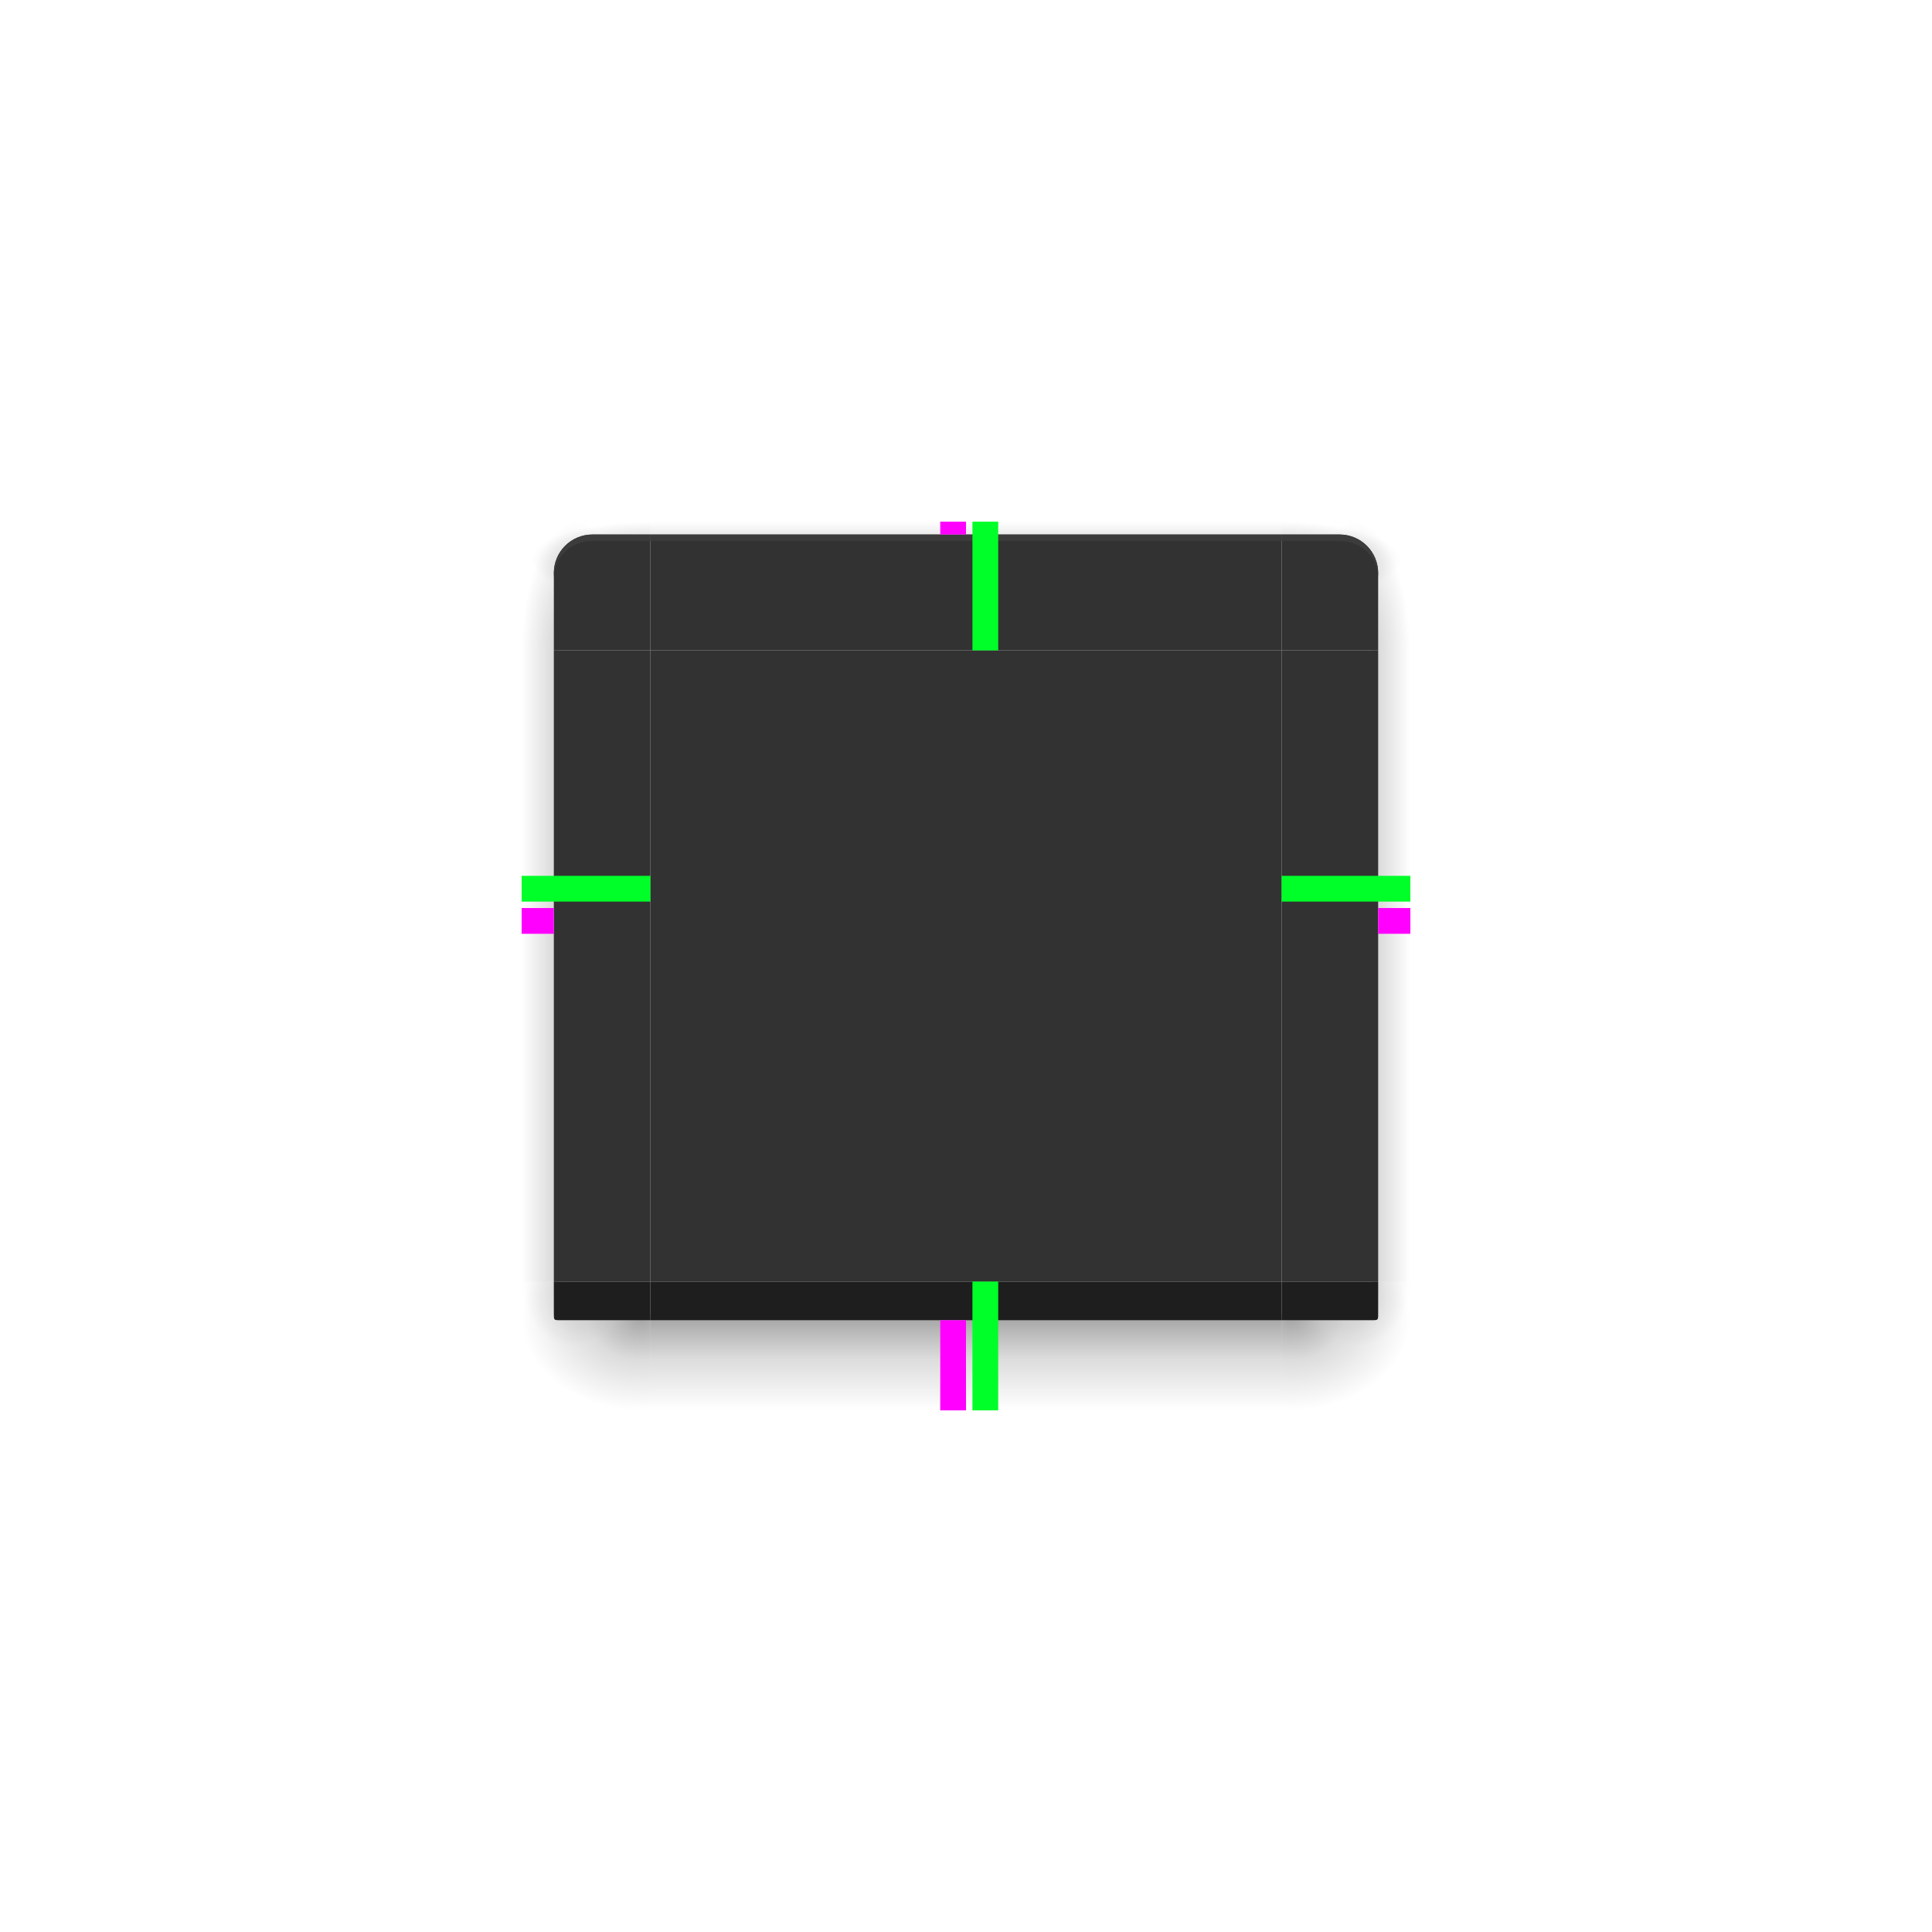
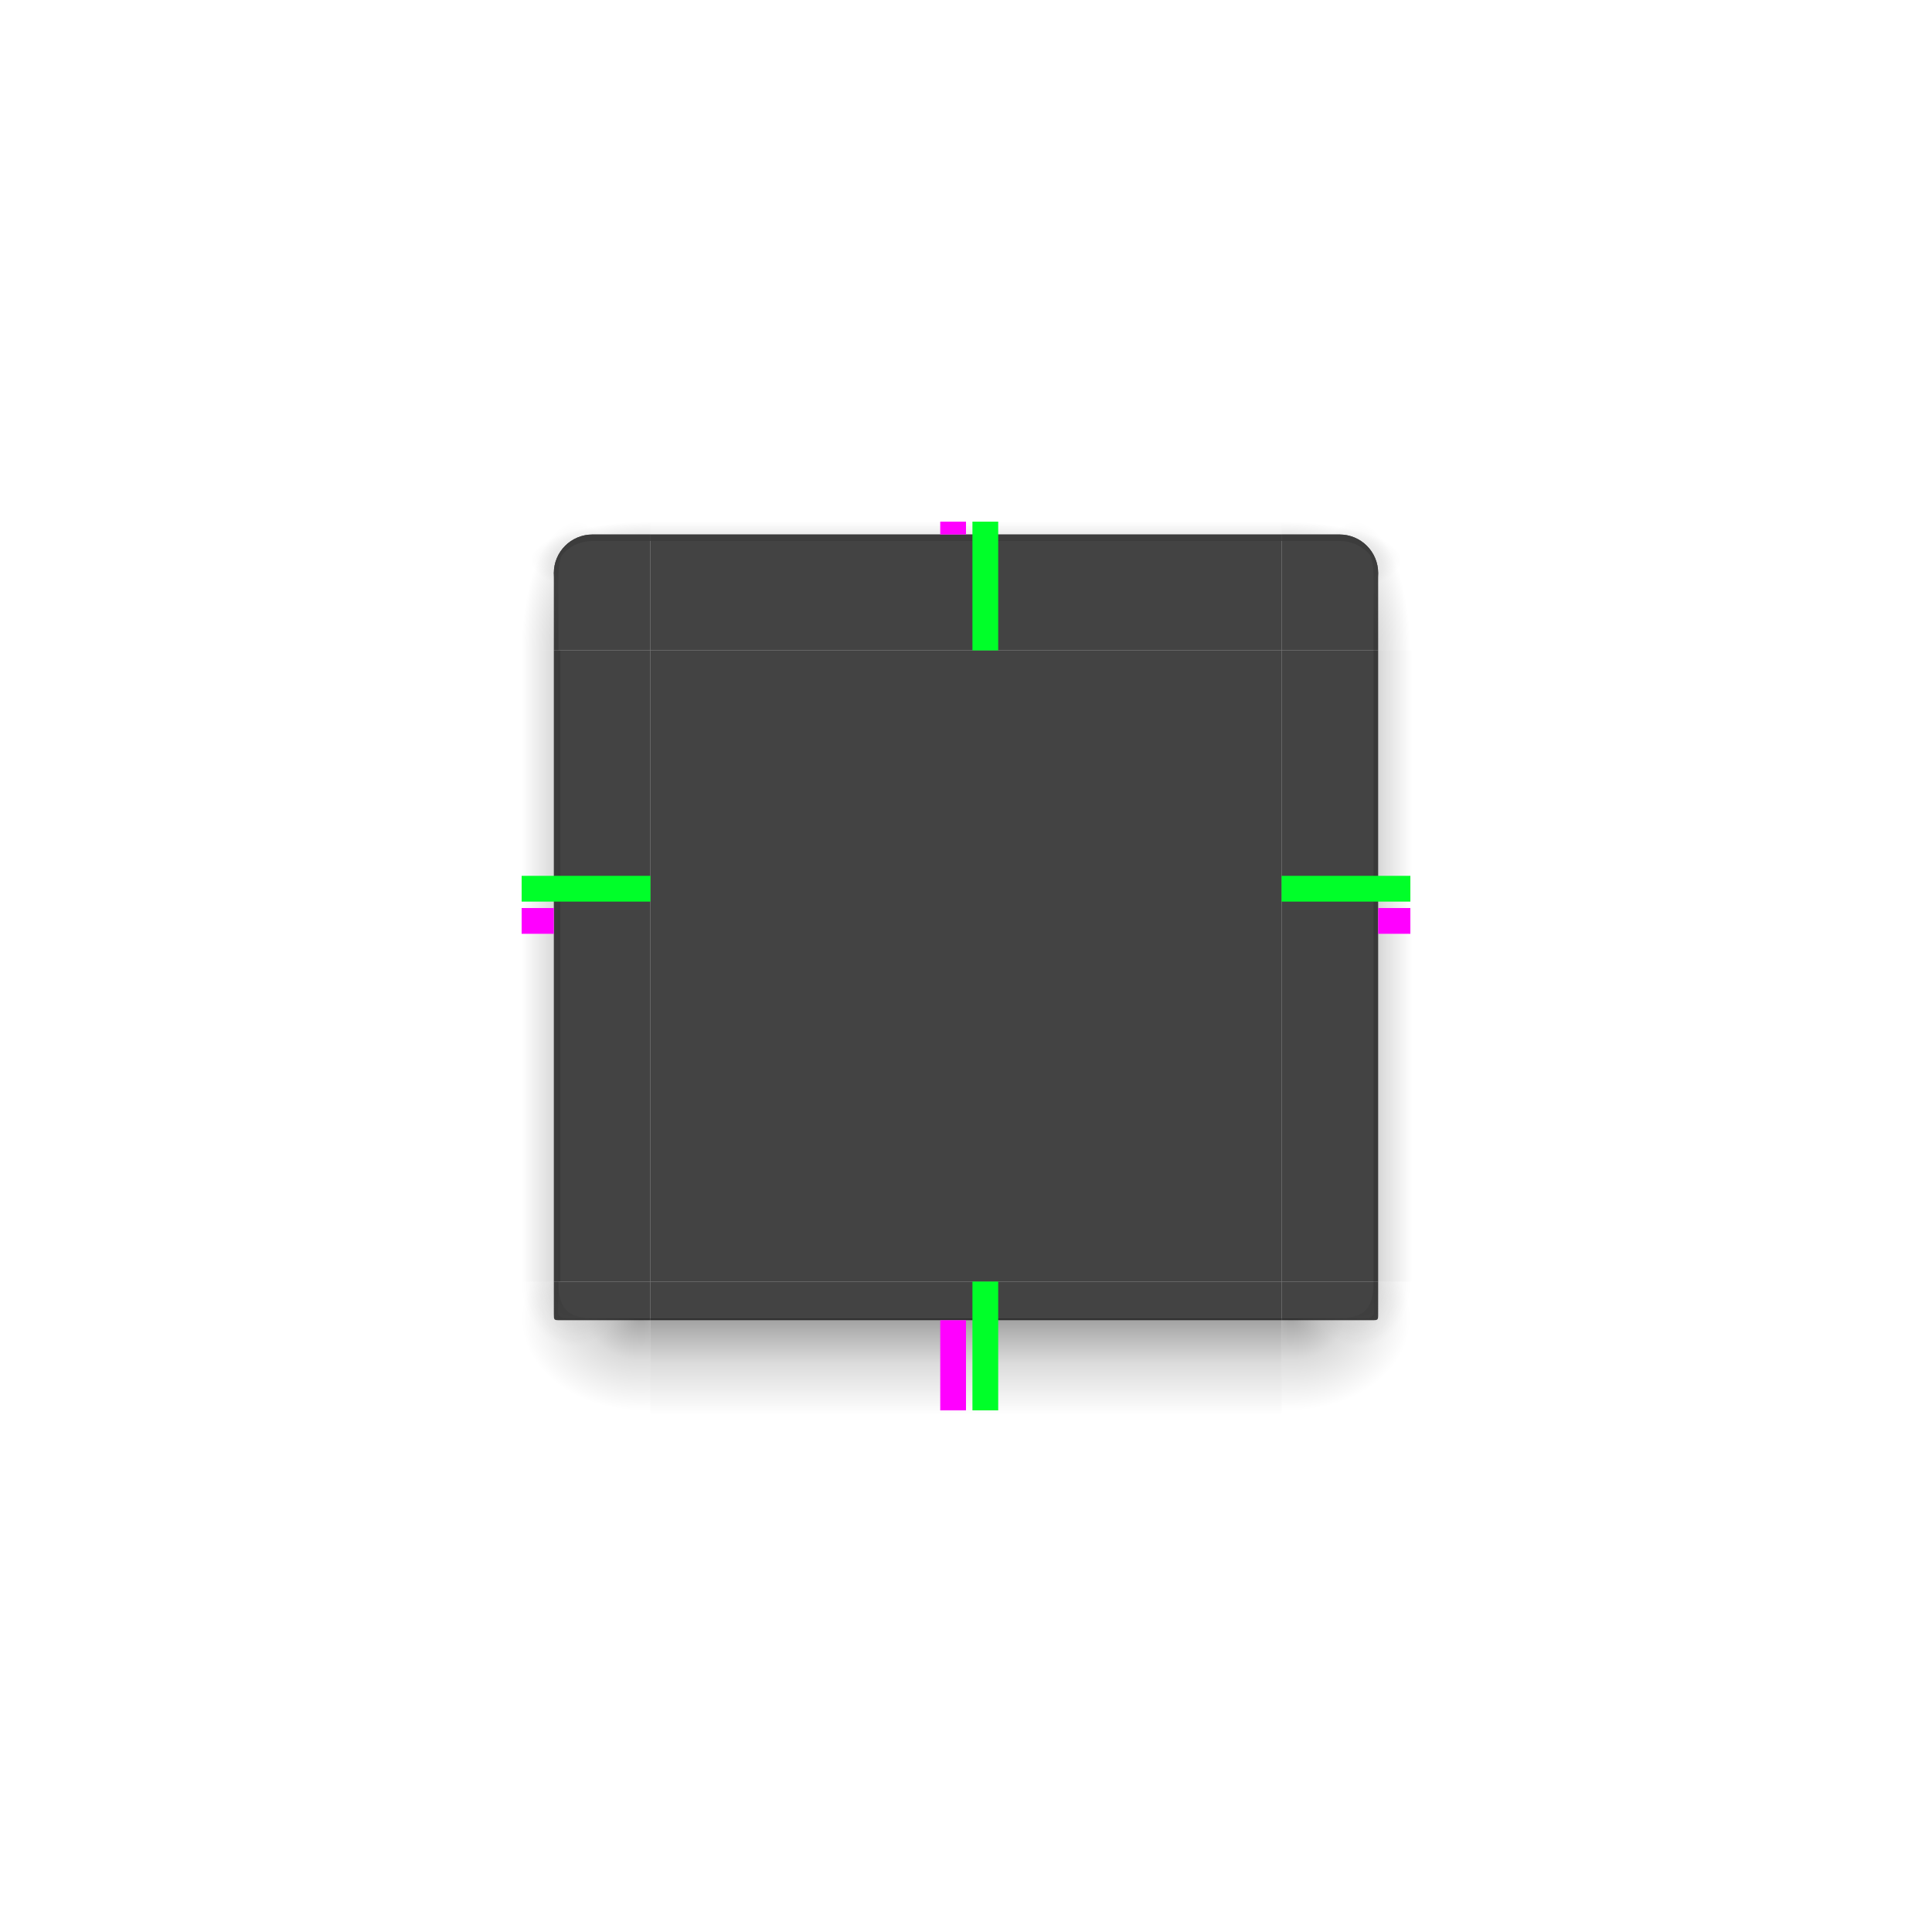
<svg xmlns="http://www.w3.org/2000/svg" xmlns:xlink="http://www.w3.org/1999/xlink" id="svg4198" width="300" height="300" version="1.1" viewBox="0 0 300 300">
  <defs id="defs4200">
    <linearGradient id="linearGradient890">
      <stop style="stop-opacity:.353" offset="0" id="stop884" />
      <stop style="stop-opacity:.137" offset="0.701" id="stop886" />
      <stop style="stop-opacity:0" offset="1" id="stop888" />
    </linearGradient>
    <linearGradient id="linearGradient882">
      <stop style="stop-opacity:.353" offset="0" id="stop876" />
      <stop style="stop-opacity:.137" offset="0.5" id="stop878" />
      <stop style="stop-opacity:0" offset="1" id="stop880" />
    </linearGradient>
    <linearGradient id="linearGradient874">
      <stop style="stop-opacity:.353" offset="0" id="stop868" />
      <stop style="stop-opacity:.137" offset="0.4" id="stop870" />
      <stop style="stop-opacity:0" offset="1" id="stop872" />
    </linearGradient>
    <radialGradient id="radialGradient1933" cx="52" cy="20.518" r="3" fx="52" fy="20.518" gradientTransform="matrix(5.1222304e-6,-6.666662,2.857143,2.19444e-6,30.94958,1200.031)" gradientUnits="userSpaceOnUse" xlink:href="#linearGradient2643-6" />
    <linearGradient id="linearGradient2643-6">
      <stop id="stop2639-7" offset="0" style="stop-opacity:.353" />
      <stop id="stop2655-5" offset=".45" style="stop-opacity:.137" />
      <stop id="stop2641-3" offset="1" style="stop-opacity:0" />
    </linearGradient>
    <radialGradient id="radialGradient1562" cx="54.702" cy="24.514" r="3" fx="54.702" fy="24.514" gradientTransform="matrix(-4.1595182e-8,-1.999999,6.190497,-1.1695948e-7,-50.75384,948.7652)" gradientUnits="userSpaceOnUse" xlink:href="#linearGradient882" />
    <radialGradient id="radialGradient1987" cx="52.084" cy="51.595" r="3" fx="52.084" fy="51.595" gradientTransform="matrix(-6.190477,1.5994408e-6,-1.2303386e-6,-4.761903,421.9957,1202.768)" gradientUnits="userSpaceOnUse" xlink:href="#linearGradient2643-6" />
    <radialGradient id="radialGradient2009" cx="53.027" cy="52.74" r="3" fx="53.027" fy="52.74" gradientTransform="matrix(-2.62889,-0.00525889,0.00666803,-3.333324,227.937,1127.458)" gradientUnits="userSpaceOnUse" xlink:href="#linearGradient2643-6" />
-     <linearGradient id="linearGradient7337" x1="53" x2="53" y1="53.199" y2="59" gradientTransform="matrix(3.0625,0,0,2.5,-61.31249,823.8622)" gradientUnits="userSpaceOnUse" xlink:href="#linearGradient2643-6" />
+     <linearGradient id="linearGradient7337" x1="53" x2="53" y1="53.199" y2="59" gradientTransform="matrix(3.0625,0,0,2.5,-61.31249,824.5762)" gradientUnits="userSpaceOnUse" xlink:href="#linearGradient2643-6" />
    <linearGradient id="linearGradient7463" x1="53" x2="53" y1="21" y2="18" gradientTransform="matrix(3.0625,0,0,1.999999,-61.31249,797.3622)" gradientUnits="userSpaceOnUse" xlink:href="#linearGradient874" />
    <linearGradient id="linearGradient2050" x1="50.181" x2="47" y1="35" y2="35" gradientTransform="matrix(2.7,0,0,3.0625,-45.90001,792.1122)" gradientUnits="userSpaceOnUse" xlink:href="#linearGradient2643-6" />
-     <linearGradient id="linearGradient5030" x1="50.181" x2="47" y1="35" y2="35" gradientTransform="matrix(2.7,0,0,3.0625,-45.90001,792.1122)" gradientUnits="userSpaceOnUse" xlink:href="#linearGradient2643-6" />
+     <linearGradient id="linearGradient5030" x1="50.181" x2="47" y1="35" y2="35" gradientTransform="matrix(2.7,0,0,3.0625,-46.18573,792.1122)" gradientUnits="userSpaceOnUse" xlink:href="#linearGradient2643-6" />
    <radialGradient id="radialGradient5032" cx="53.494" cy="24.514" r="3" fx="53.494" fy="24.514" gradientTransform="matrix(0,-3.347414,6.190497,1.9729625e-8,-50.75384,1022.471)" gradientUnits="userSpaceOnUse" xlink:href="#linearGradient890" />
    <radialGradient id="radialGradient5034" cx="52" cy="20.518" r="3" fx="52" fy="20.518" gradientTransform="matrix(5.1222304e-6,-6.666662,2.857143,2.19444e-6,30.94958,1200.031)" gradientUnits="userSpaceOnUse" xlink:href="#linearGradient2643-6" />
    <radialGradient id="radialGradient5044" cx="53.027" cy="52.74" r="3" fx="53.027" fy="52.74" gradientTransform="matrix(-2.62889,-0.00525889,0.00666803,-3.333324,227.937,1127.458)" gradientUnits="userSpaceOnUse" xlink:href="#linearGradient2643-6" />
    <radialGradient id="radialGradient5046" cx="52.084" cy="51.595" r="3" fx="52.084" fy="51.595" gradientTransform="matrix(-6.190477,1.5994408e-6,-1.2303386e-6,-4.761903,421.9957,1202.768)" gradientUnits="userSpaceOnUse" xlink:href="#linearGradient2643-6" />
  </defs>
-   <path style="fill:#323232;fill-opacity:1;fill-rule:evenodd;stroke:none;opacity:1" id="decoration-center" d="m 101,101 v 98 h 98 v -98 z" />
+   <path style="fill:#141414;fill-opacity:1;fill-rule:evenodd;stroke:none;opacity:0.8" id="decoration-center" d="m 101,101 v 98 h 98 v -98 z" />
  <g id="decoration-left" transform="translate(0,-752.3622)">
    <path style="color:#000000;line-height:normal;font-family:Sans;text-indent:0;text-align:start;text-transform:none;fill:url(#linearGradient2050);stroke:none;stroke-width:1.263" id="path5066" d="m 81,853.362 v 98 h 6 v -98 z" />
-     <path style="fill:#323232;fill-opacity:1;fill-rule:evenodd;stroke:none;stroke-width:0.725;opacity:1" id="path5064" d="m 101,951.362 v -97.999 H 86 v 98 z" />
+     <path style="fill:#141414;fill-opacity:1;fill-rule:evenodd;stroke:none;stroke-width:0.725;opacity:0.8" id="path5064" d="m 101,951.362 v -97.999 H 86 v 98 z" />
  </g>
  <g id="decoration-top" transform="translate(0,-752.3622)">
-     <path style="fill:#323232;fill-opacity:1;fill-rule:evenodd;stroke:none;stroke-width:0.888;opacity:1" id="path1620" d="M 101.001,853.362 H 199 v -18 h -98 z" />
+     <path style="fill:#141414;fill-opacity:1;fill-rule:evenodd;stroke:none;stroke-width:0.888;opacity:0.8" id="path1620" d="M 101.001,853.362 H 199 v -18 h -98 z" />
    <path style="color:#000000;line-height:normal;font-family:Sans;text-indent:0;text-align:start;text-transform:none;fill:url(#linearGradient7463);stroke:none;stroke-width:0.628" id="path1622" d="m 199,833.362 h -98 v 2 h 98 z" />
    <path d="M 101.001,836.362 H 199 v -1 h -98 z" id="path897" style="fill:#3c3c3c;fill-opacity:1;fill-rule:evenodd;stroke:none;stroke-width:0.888;opacity:1" />
  </g>
  <g id="decoration-bottom" transform="translate(0,-752.3622)">
-     <path style="color:#000000;line-height:normal;font-family:Sans;text-indent:0;text-align:start;text-transform:none;fill:url(#linearGradient7337);stroke:none;stroke-width:1.403" id="path1628" d="m 101,971.362 h 98 v -15 h -98 z" />
-     <path style="fill:#1e1e1e;fill-opacity:1;fill-rule:evenodd;stroke:none;stroke-width:0.512;opacity:1" id="path1626" d="M 198.999,951.362 H 101 v 6 h 98 z" />
+     <path style="color:#000000;line-height:normal;font-family:Sans;text-indent:0;text-align:start;text-transform:none;fill:url(#linearGradient7337);stroke:none;stroke-width:1.403" id="path1628" d="m 101,972.076 h 98 v -15 h -98 z" />
+     <path style="fill:#141414;fill-opacity:1;fill-rule:evenodd;stroke:none;stroke-width:0.512;opacity:0.8" id="path1626" d="M 198.999,951.362 H 101 v 6 h 98 z" />
  </g>
  <g id="decoration-bottomleft" transform="translate(0,-752.3622)">
    <path style="color:#000000;line-height:normal;font-family:Sans;text-indent:0;text-align:start;text-transform:none;opacity:0.6;fill:url(#radialGradient2009);stroke:none;stroke-width:0.864" id="path2007" d="M 101,971.362 H 81 v -20 h 5.714 c 0,4.286 1.429,5.714 5.714,5.714 H 101 Z" />
    <path style="color:#000000;line-height:normal;font-family:Sans;text-indent:0;text-align:start;text-transform:none;fill:url(#radialGradient1987);stroke:none;stroke-width:0.864" id="path1818" d="M 101,971.362 H 81 v -20 h 5.714 l -0.068,5 c 0,0 0.354,0.704 0.947,0.705 l 4.836,0.009 H 101 Z" />
-     <path style="fill:#1e1e1e;fill-opacity:1;fill-rule:evenodd;stroke:none;stroke-width:0.462;opacity:1" id="path1816" d="m 101,957.362 h -9 l -5,0 c -1,0 -1,0 -1,-1 v -5 h 15 z" />
+     <path style="fill:#141414;fill-opacity:1;fill-rule:evenodd;stroke:none;stroke-width:0.462;opacity:0.8" id="path1816" d="m 101,957.362 h -9 l -5,0 c -1,0 -1,0 -1,-1 v -5 h 15 z" />
  </g>
  <g id="decoration-topleft" transform="translate(0,-752.3622)">
    <path style="color:#000000;line-height:normal;font-family:Sans;text-indent:0;text-align:start;text-transform:none;fill:url(#radialGradient1933);stroke:none;stroke-width:0.462" id="path5072" d="M 101,833.362 H 81 v 20 h 5.714 v -11.429 c 0,-4.286 1.429,-5.714 5.714,-5.714 H 101 Z" />
    <path style="color:#000000;line-height:normal;font-family:Sans;text-indent:0;text-align:start;text-transform:none;fill:url(#radialGradient1562);stroke:none;stroke-width:0.462" id="path1558" d="M 101,833.362 H 81 v 20 h 5.714 v -11.429 c 0,-4.286 1.429,-5.714 5.714,-5.714 H 101 Z" />
-     <path style="fill:#323232;fill-opacity:1;fill-rule:evenodd;stroke:none;stroke-width:0.462;opacity:1" d="M 92 83 C 88.676 83 86 85.676 86 89 L 86 99 L 86 101 L 88 101 L 99 101 L 101 101 L 101 99 L 101 85 L 101 83 L 99 83 L 92 83 z " id="path5070" transform="translate(0,752.3622)" />
+     <path style="fill:#141414;fill-opacity:1;fill-rule:evenodd;stroke:none;stroke-width:0.462;opacity:0.8" d="M 92 83 C 88.676 83 86 85.676 86 89 L 86 99 L 86 101 L 88 101 L 99 101 L 101 101 L 101 99 L 101 85 L 101 83 L 99 83 L 92 83 z " id="path5070" transform="translate(0,752.3622)" />
    <path style="fill:#3c3c3c;fill-opacity:1;fill-rule:evenodd;stroke:none;stroke-width:0.462;opacity:1" d="M 92 83 C 88.676 83 86 85.676 86 89 L 86 89.666 C 86 86.527 88.676 84 92 84 L 99 84 L 101 84 L 101 83 L 99 83 L 92 83 z " transform="translate(0,752.3622)" id="path876" />
  </g>
  <g id="decoration-right" transform="matrix(-1,0,0,1,300,-752.3622)">
-     <path style="color:#000000;line-height:normal;font-family:Sans;text-indent:0;text-align:start;text-transform:none;fill:url(#linearGradient5030);stroke:none;stroke-width:1.263" id="path5018" d="m 81,853.362 v 98 h 6 v -98 z" />
-     <path style="fill:#323232;fill-opacity:1;fill-rule:evenodd;stroke:none;stroke-width:0.725;opacity:1" id="path5020" d="m 101,951.362 v -97.999 H 86 v 98 z" />
+     <path style="color:#000000;line-height:normal;font-family:Sans;text-indent:0;text-align:start;text-transform:none;fill:url(#linearGradient5030);stroke:none;stroke-width:1.263" id="path5018" d="m 80.714,853.362 v 98 h 6 v -98 z" />
+     <path style="fill:#141414;fill-opacity:1;fill-rule:evenodd;stroke:none;stroke-width:0.725;opacity:0.8" id="path5020" d="m 101,951.362 v -97.999 H 86 v 98 z" />
  </g>
  <rect style="opacity:1;fill:#ff00ff;fill-opacity:1;stroke:none;stroke-width:0.447" id="shadow-hint-top-margin" width="4" height="2" x="146" y="81" />
  <rect style="opacity:1;fill:#ff00ff;fill-opacity:1;stroke:none;stroke-width:1.183" id="shadow-hint-bottom-margin" width="4" height="14" x="146" y="205" />
  <rect style="opacity:1;fill:#ff00ff;fill-opacity:1;stroke:none;stroke-width:0.707" id="shadow-hint-right-margin" width="5" height="4" x="214" y="141" />
  <rect style="opacity:1;fill:#ff00ff;fill-opacity:1;stroke:none;stroke-width:0.707" id="shadow-hint-left-margin" width="5" height="4" x="81" y="141" />
  <rect id="hint-top-margin" width="4" height="20" x="151" y="81" style="fill:#00ff29;fill-opacity:1;stroke:none;stroke-width:1.085" />
  <rect id="hint-bottom-margin" width="4" height="20" x="151" y="199" style="fill:#00ff29;fill-opacity:1;stroke:none;stroke-width:1.085" />
  <rect id="hint-right-margin" width="4" height="20" x="136" y="-219" transform="rotate(90)" style="fill:#00ff29;fill-opacity:1;stroke:none;stroke-width:1.085" />
  <rect id="hint-left-margin" width="4" height="20" x="136" y="-101" transform="rotate(90)" style="fill:#00ff29;fill-opacity:1;stroke:none;stroke-width:1.085" />
  <use x="0" y="0" xlink:href="#decoration-topleft" id="decoration-topright" transform="matrix(-1,0,0,1,300,0)" width="100%" height="100%" />
  <use x="0" y="0" xlink:href="#decoration-bottomleft" id="decoration-bottomright" transform="matrix(-1,0,0,1,300,0)" width="100%" height="100%" />
</svg>
